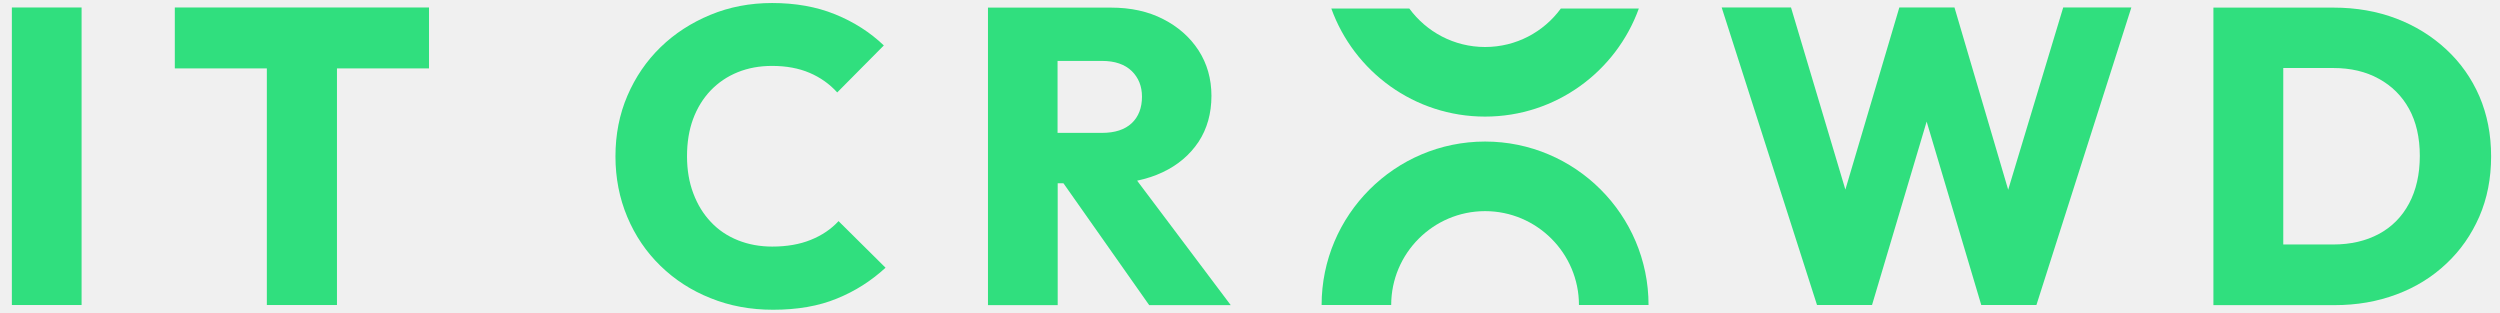
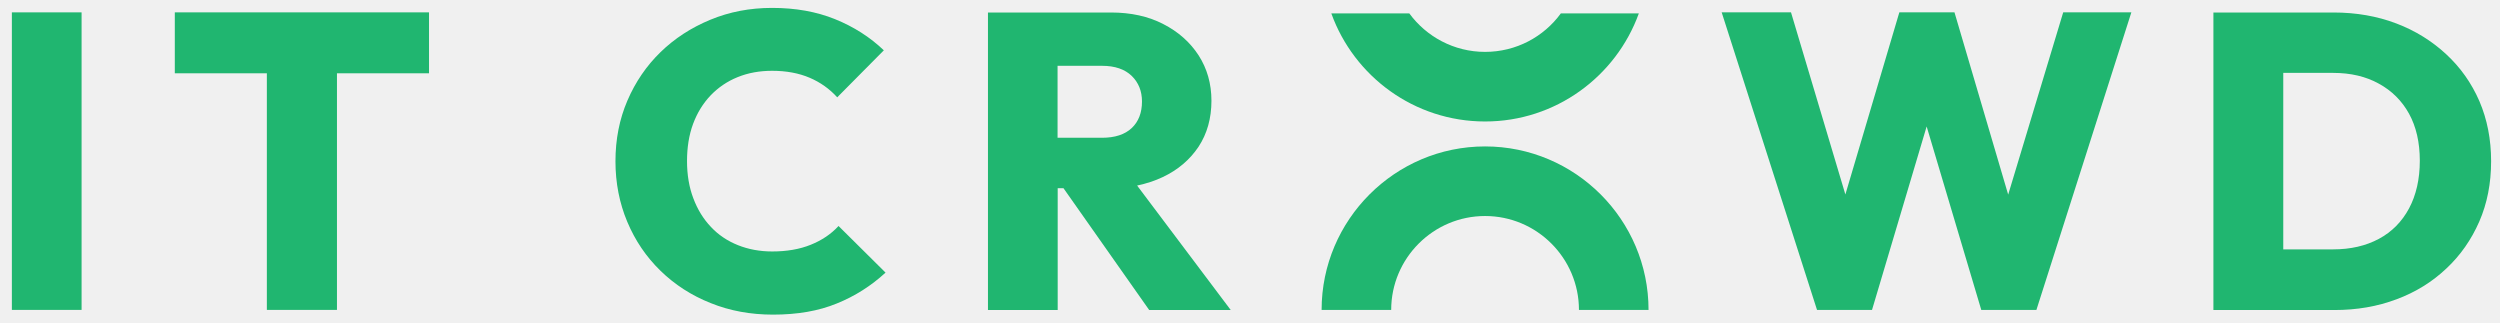
- <svg xmlns="http://www.w3.org/2000/svg" width="480" height="60" viewBox="0 0 480 60" fill="none">
-   <path d="M15.664 1.437H2.277V58.563H15.664V1.437Z" fill="#30DF7E" />
-   <path d="M33.563 13.134H51.235V58.563H64.698V13.134H82.37V1.437H33.563V13.134Z" fill="#30DF7E" />
-   <path d="M155.655 46.059C153.538 46.916 151.067 47.344 148.269 47.344C145.899 47.344 143.706 46.941 141.689 46.135C139.672 45.328 137.933 44.168 136.496 42.63C135.034 41.092 133.924 39.277 133.118 37.135C132.311 35.017 131.908 32.622 131.908 30C131.908 27.353 132.286 24.983 133.067 22.866C133.849 20.748 134.983 18.908 136.445 17.37C137.933 15.832 139.647 14.672 141.639 13.866C143.63 13.059 145.823 12.655 148.244 12.655C150.992 12.655 153.386 13.109 155.454 13.992C157.521 14.874 159.286 16.134 160.748 17.748L169.697 8.723C167.05 6.202 163.95 4.21 160.344 2.748C156.739 1.286 152.706 0.58 148.244 0.58C143.983 0.58 140.05 1.336 136.395 2.849C132.739 4.361 129.538 6.429 126.84 9.05C124.118 11.697 122 14.798 120.462 18.378C118.924 21.958 118.168 25.84 118.168 30.025C118.168 34.16 118.924 38.042 120.437 41.647C121.95 45.252 124.067 48.378 126.815 51.05C129.563 53.723 132.765 55.79 136.445 57.252C140.126 58.739 144.109 59.471 148.42 59.471C153.109 59.471 157.193 58.765 160.672 57.328C164.176 55.916 167.277 53.924 170.025 51.403L161 42.454C159.588 43.992 157.798 45.202 155.655 46.059Z" fill="#30DF7E" />
-   <path d="M223.218 33.076C226.168 31.689 228.462 29.723 230.126 27.227C231.765 24.731 232.597 21.782 232.597 18.403C232.597 15.126 231.765 12.227 230.126 9.681C228.487 7.16 226.218 5.143 223.344 3.681C220.471 2.193 217.118 1.462 213.311 1.462H203.076H200.101H189.689V58.588H203.076V35.193H204.185L220.647 58.588H236.302L218.328 34.689C220.092 34.311 221.731 33.782 223.218 33.076ZM203.05 11.697H211.597C214.067 11.697 215.958 12.353 217.294 13.639C218.605 14.924 219.26 16.563 219.26 18.555C219.26 20.698 218.605 22.412 217.294 23.647C215.983 24.882 214.067 25.513 211.597 25.513H203.05V11.697Z" fill="#30DF7E" />
-   <path d="M385.571 36.429L375.26 1.437H364.672L354.311 36.403L343.874 1.437H330.563L348.866 58.563H359.429L369.916 23.345L380.403 58.563H390.992L409.218 1.437H396.134L385.571 36.429Z" fill="#30DF7E" />
-   <path d="M476.05 18.504C474.538 15.025 472.42 12.025 469.672 9.479C466.924 6.933 463.723 4.941 460.067 3.555C456.412 2.168 452.403 1.462 448.042 1.462H438.361H433.445H424.975V58.588H434H438.361H448.193C452.504 58.588 456.462 57.907 460.143 56.521C463.798 55.16 466.975 53.193 469.697 50.622C472.42 48.076 474.513 45.05 476.025 41.597C477.538 38.118 478.294 34.261 478.294 30.025C478.294 25.815 477.538 21.983 476.05 18.504ZM462.538 39.076C461.176 41.622 459.235 43.588 456.739 44.924C454.244 46.261 451.319 46.941 447.992 46.941H438.387V13.059H447.992C451.319 13.059 454.244 13.739 456.739 15.126C459.235 16.487 461.176 18.428 462.538 20.899C463.899 23.37 464.605 26.395 464.605 29.924C464.605 33.454 463.899 36.529 462.538 39.076Z" fill="#30DF7E" />
-   <path d="M285.134 22.387C298.723 22.387 310.294 13.714 314.655 1.639H299.681C296.403 6.126 291.109 9.025 285.134 9.025C279.16 9.025 273.865 6.101 270.588 1.639H255.613C259.975 13.739 271.546 22.387 285.134 22.387Z" fill="#30DF7E" />
-   <path d="M285.134 27.177C267.84 27.177 253.748 41.269 253.748 58.563H267.109C267.109 48.63 275.202 40.538 285.134 40.538C295.067 40.538 303.16 48.63 303.16 58.563H316.521C316.521 41.244 302.429 27.177 285.134 27.177Z" fill="#30DF7E" />
+ <svg xmlns="http://www.w3.org/2000/svg" width="256" height="33" viewBox="0 0 256 33" fill="none">
+   <g clip-path="url(#clip0_1016_66944)">
+     <path d="M8.354 1.266H1.215V31.734H8.354V1.266Z" fill="#20B670" />
+     <path d="M17.9 7.505H27.326V31.734H34.505V7.505H43.931V1.266H17.9V7.505Z" fill="#20B670" />
+     <path d="M83.016 25.065C81.887 25.522 80.569 25.75 79.077 25.75C77.813 25.75 76.643 25.535 75.567 25.105C74.492 24.675 73.564 24.056 72.798 23.236C72.018 22.416 71.426 21.448 70.996 20.305C70.566 19.176 70.351 17.898 70.351 16.5C70.351 15.088 70.552 13.824 70.969 12.695C71.386 11.566 71.991 10.584 72.771 9.764C73.564 8.944 74.478 8.325 75.541 7.895C76.603 7.465 77.772 7.25 79.063 7.25C80.529 7.25 81.806 7.492 82.909 7.962C84.011 8.433 84.952 9.105 85.732 9.966L90.505 5.152C89.094 3.808 87.44 2.745 85.517 1.966C83.594 1.186 81.443 0.809 79.063 0.809C76.791 0.809 74.694 1.213 72.744 2.019C70.794 2.826 69.087 3.929 67.648 5.327C66.196 6.739 65.067 8.392 64.246 10.302C63.426 12.211 63.023 14.281 63.023 16.514C63.023 18.718 63.426 20.789 64.233 22.712C65.04 24.634 66.169 26.302 67.635 27.727C69.1 29.152 70.808 30.255 72.771 31.035C74.734 31.828 76.858 32.218 79.157 32.218C81.658 32.218 83.836 31.841 85.692 31.075C87.561 30.322 89.215 29.26 90.68 27.915L85.867 23.142C85.114 23.962 84.159 24.608 83.016 25.065Z" fill="#20B670" />
+     <path d="M119.05 18.14C120.623 17.401 121.846 16.352 122.734 15.021C123.608 13.69 124.052 12.117 124.052 10.315C124.052 8.567 123.608 7.021 122.734 5.663C121.86 4.319 120.65 3.243 119.117 2.463C117.584 1.67 115.796 1.28 113.766 1.28H108.307H106.72H101.167V31.747H108.307V19.27H108.899L117.678 31.747H126.028L116.441 19.001C117.383 18.799 118.257 18.517 119.05 18.14ZM108.294 6.739H112.852C114.169 6.739 115.178 7.088 115.89 7.774C116.589 8.46 116.939 9.334 116.939 10.396C116.939 11.539 116.589 12.453 115.89 13.112C115.191 13.771 114.169 14.107 112.852 14.107H108.294V6.739Z" fill="#20B670" />
+     <path d="M205.638 19.929L200.139 1.266H194.492L188.966 19.915L183.399 1.266H176.3L186.062 31.734H191.695L197.289 12.95L202.882 31.734H208.529L218.25 1.266H211.272L205.638 19.929Z" fill="#20B670" />
+     <path d="M253.894 10.369C253.087 8.513 251.958 6.913 250.492 5.555C249.026 4.197 247.319 3.135 245.369 2.396C243.42 1.656 241.282 1.28 238.956 1.28H233.793H231.171H226.653V31.747H231.467H233.793H239.037C241.336 31.747 243.447 31.384 245.41 30.645C247.359 29.919 249.053 28.87 250.505 27.498C251.958 26.14 253.073 24.527 253.88 22.685C254.687 20.829 255.09 18.772 255.09 16.514C255.09 14.268 254.687 12.224 253.894 10.369ZM246.687 21.34C245.961 22.698 244.926 23.747 243.594 24.46C242.263 25.172 240.704 25.535 238.929 25.535H233.806V7.465H238.929C240.704 7.465 242.263 7.828 243.594 8.567C244.926 9.293 245.961 10.329 246.687 11.646C247.413 12.964 247.789 14.577 247.789 16.46C247.789 18.342 247.413 19.982 246.687 21.34Z" fill="#20B670" />
+     <path d="M152.072 12.44C159.319 12.44 165.49 7.814 167.816 1.374H159.83C158.082 3.767 155.258 5.313 152.072 5.313C148.885 5.313 146.062 3.754 144.314 1.374H136.327C138.653 7.828 144.825 12.44 152.072 12.44Z" fill="#20B670" />
+     <path d="M152.072 14.994C142.848 14.994 135.332 22.51 135.332 31.734H142.458C142.458 26.436 146.774 22.12 152.072 22.12C157.369 22.12 161.685 26.436 161.685 31.734H168.811C168.811 22.497 161.295 14.994 152.072 14.994Z" fill="#20B670" />
+   </g>
+   <defs>
+     <clipPath id="clip0_1016_66944">
+       <rect width="256" height="32" fill="white" transform="translate(0 0.5)" />
+     </clipPath>
+   </defs>
</svg>
